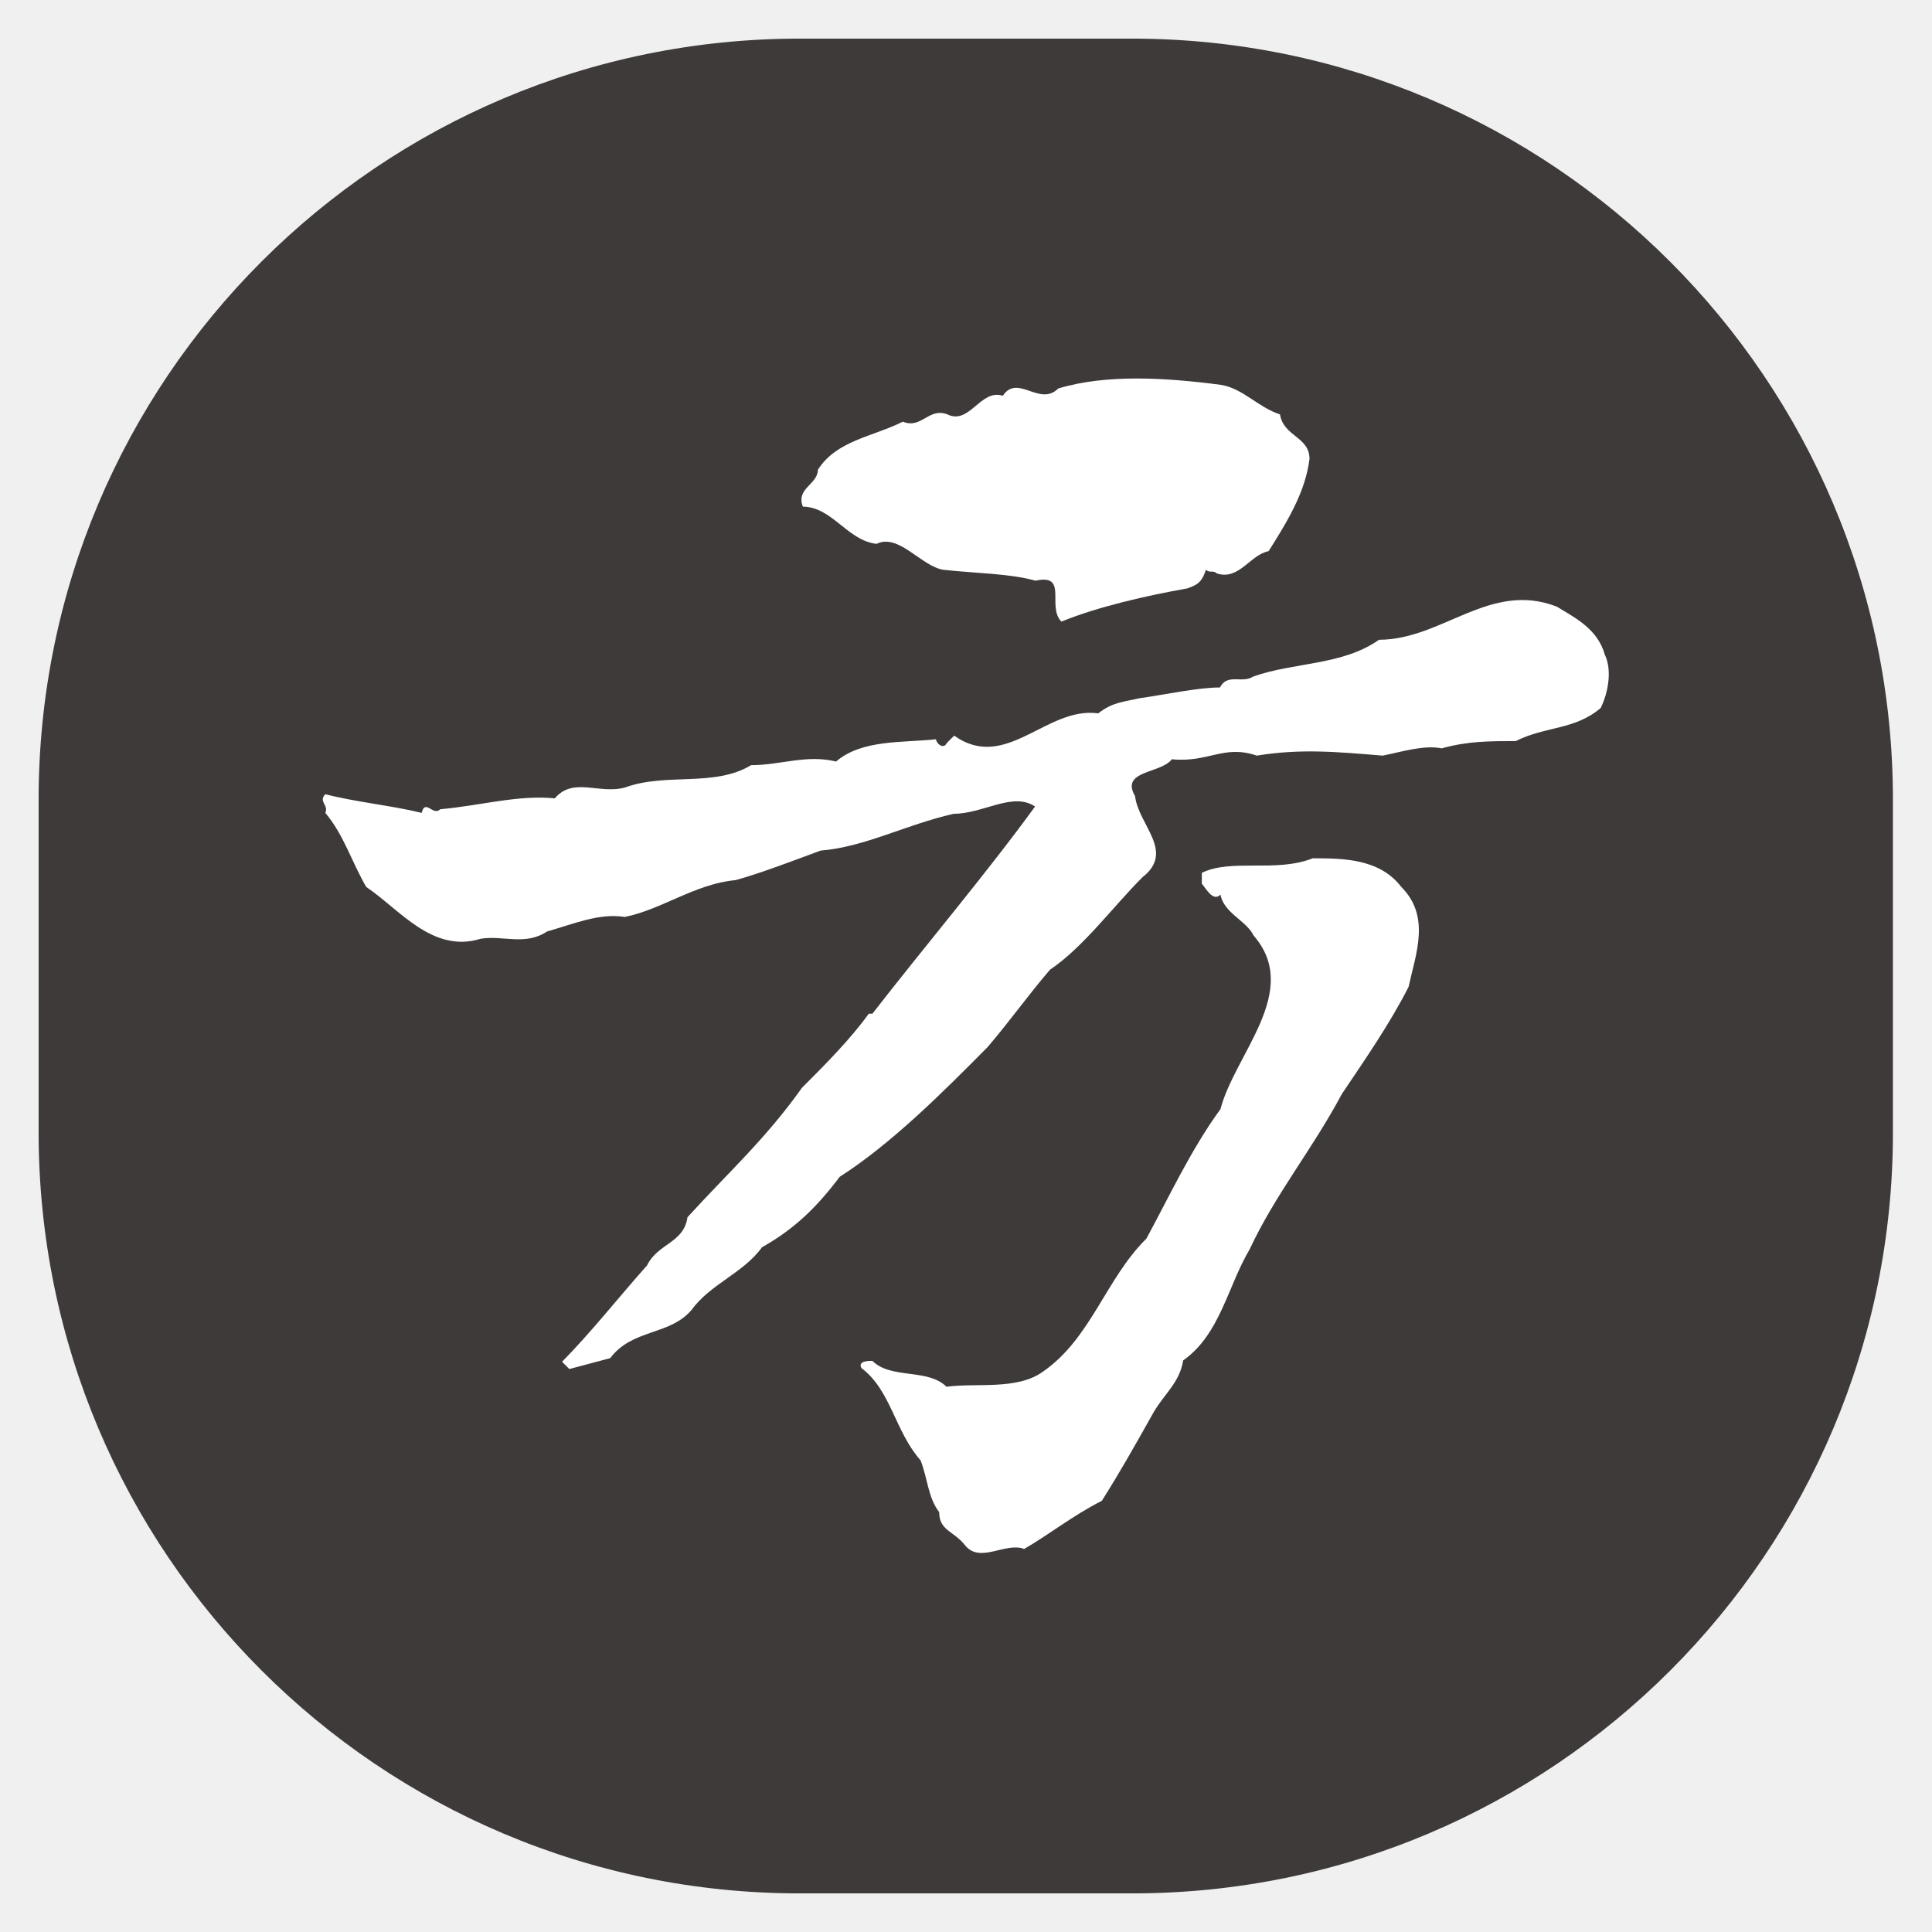
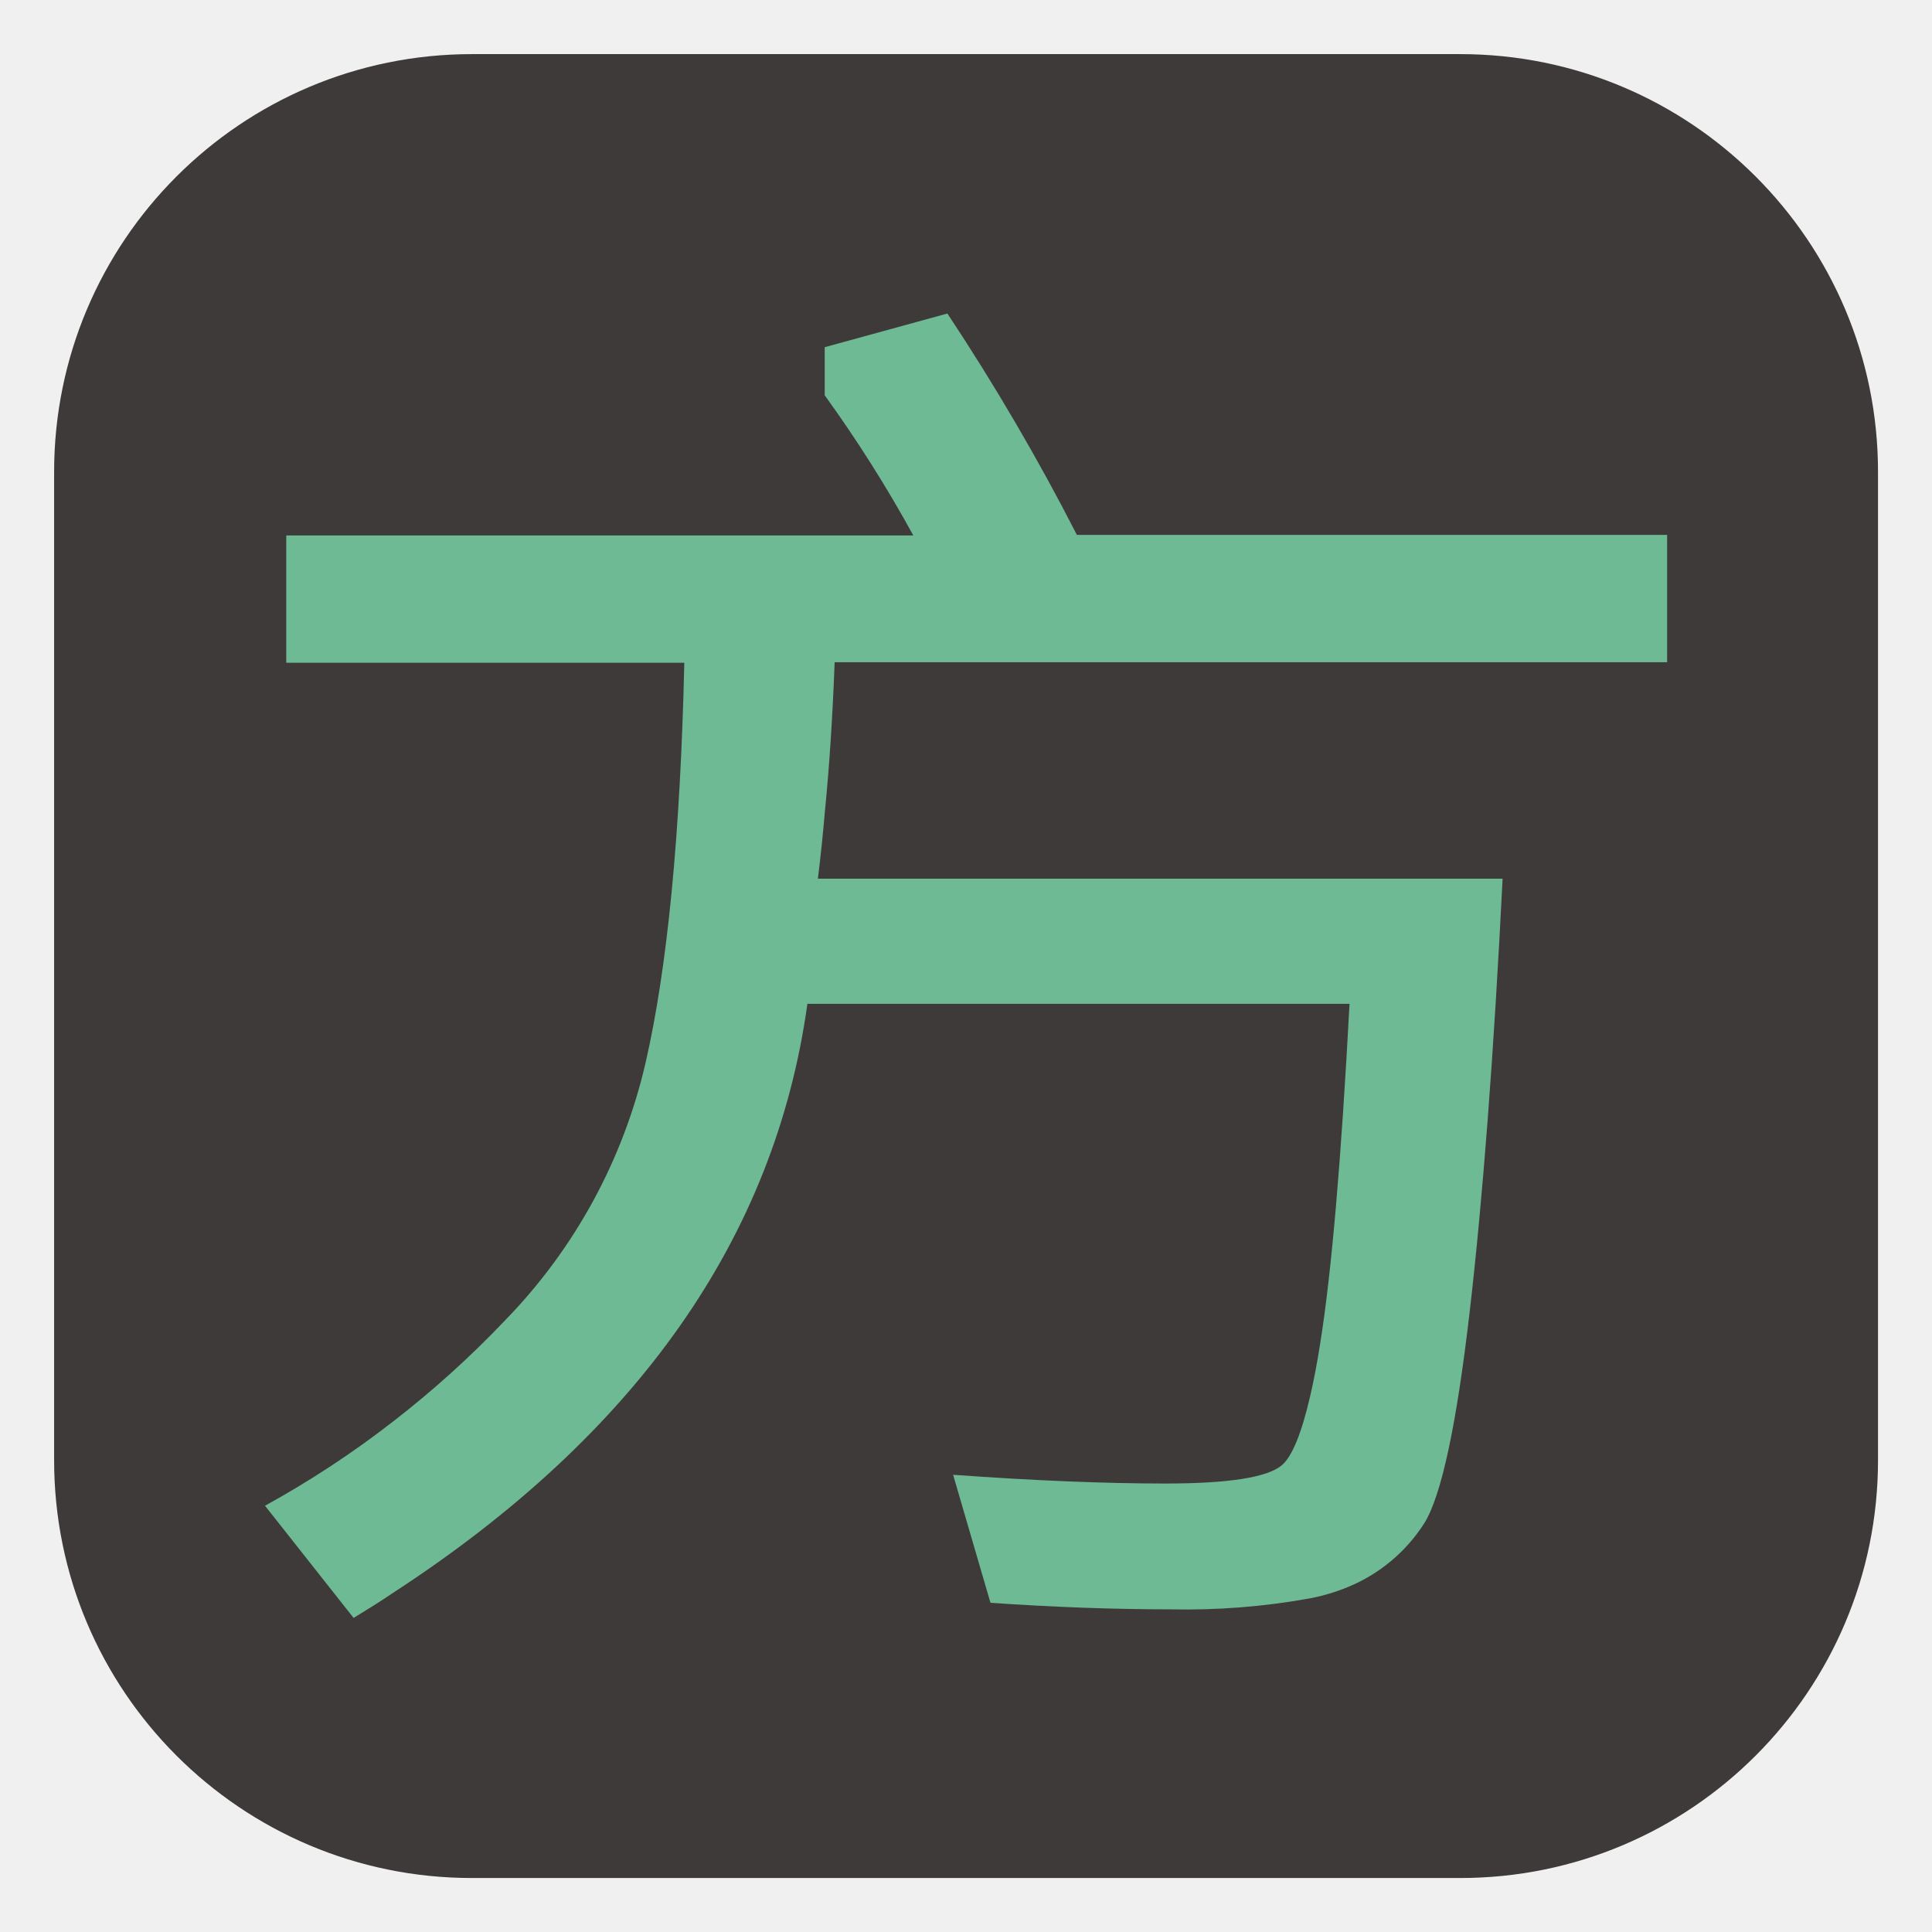
- <svg xmlns="http://www.w3.org/2000/svg" version="1.1" id="圖層_1" x="0px" y="0px" viewBox="0 0 42.52 42.52" style="enable-background:new 0 0 42.52 42.52;" xml:space="preserve">
-   <style type="text/css">
- 	.st0{fill:#3E3A39;}
- 	.st1{fill:#FFFFFF;}
- 	.st2{fill:#FFFFFF;stroke:#E61629;stroke-width:3;stroke-miterlimit:10;}
- </style>
-   <path class="st0" d="M24.92,41.67H17.6c-9.25,0-16.75-7.5-16.75-16.75V17.6c0-9.25,7.5-16.75,16.75-16.75h7.31  c9.25,0,16.75,7.5,16.75,16.75v7.31C41.67,34.17,34.17,41.67,24.92,41.67z" />
-   <g>
-     <path class="st1" d="M19.29,11.97c0.49-0.24,0.98,0.49,1.47,0.57c0.73,0.08,1.46,0.08,2.03,0.24c0.73-0.16,0.24,0.57,0.57,0.9   c0.81-0.33,1.87-0.57,2.77-0.73c0.24-0.08,0.33-0.16,0.41-0.41c0.08,0.08,0.16,0,0.24,0.08c0.49,0.16,0.73-0.41,1.14-0.49   c0.41-0.65,0.81-1.3,0.9-2.03c0-0.49-0.57-0.49-0.65-0.98c-0.49-0.16-0.81-0.57-1.3-0.65c-1.22-0.16-2.52-0.24-3.58,0.08   c-0.41,0.41-0.89-0.33-1.22,0.16c-0.49-0.16-0.73,0.65-1.22,0.41c-0.41-0.16-0.57,0.33-0.98,0.16c-0.65,0.33-1.46,0.41-1.87,1.06   c0,0.32-0.49,0.41-0.33,0.81C18.32,11.16,18.64,11.89,19.29,11.97z" />
-     <path class="st1" d="M35.32,14.41c-0.16-0.57-0.65-0.81-1.06-1.06c-1.47-0.57-2.52,0.73-3.91,0.73c-0.81,0.57-1.87,0.49-2.77,0.81   c-0.24,0.16-0.57-0.08-0.73,0.24c-0.49,0-1.22,0.16-1.79,0.24c-0.33,0.08-0.57,0.08-0.89,0.33c-1.14-0.16-2.03,1.3-3.17,0.49   l-0.16,0.16c-0.08,0.16-0.24,0-0.24-0.08c-0.73,0.08-1.63,0-2.2,0.49c-0.65-0.16-1.22,0.08-1.87,0.08   c-0.81,0.49-1.87,0.16-2.77,0.49c-0.57,0.16-1.14-0.24-1.55,0.24c-0.81-0.08-1.63,0.16-2.52,0.24c-0.16,0.16-0.33-0.24-0.41,0.08   c-0.65-0.16-1.46-0.24-2.12-0.41c-0.16,0.16,0.08,0.24,0,0.41c0.41,0.49,0.57,1.06,0.9,1.63c0.73,0.49,1.46,1.47,2.52,1.14   c0.49-0.08,0.98,0.16,1.46-0.16c0.57-0.16,1.14-0.41,1.71-0.32c0.81-0.16,1.55-0.73,2.44-0.81c0.57-0.16,1.22-0.41,1.87-0.65   c0.98-0.08,1.87-0.57,2.93-0.81c0.65,0,1.3-0.49,1.79-0.16c-1.06,1.46-2.44,3.09-3.58,4.56h-0.08c-0.41,0.57-0.98,1.14-1.47,1.63   c-0.81,1.14-1.63,1.87-2.52,2.85c-0.08,0.57-0.65,0.57-0.89,1.06c-0.65,0.73-1.22,1.46-1.87,2.12l0.16,0.16l0.9-0.24   c0.49-0.65,1.3-0.49,1.79-1.06c0.41-0.57,1.14-0.81,1.55-1.38c0.73-0.41,1.22-0.9,1.71-1.55c1.14-0.73,2.28-1.87,3.25-2.85   c0.49-0.57,0.89-1.14,1.38-1.71c0.73-0.49,1.38-1.38,2.03-2.03c0.73-0.57-0.08-1.14-0.16-1.79c-0.33-0.57,0.57-0.49,0.81-0.81   c0.81,0.08,1.14-0.33,1.87-0.08c0.98-0.16,1.79-0.08,2.77,0c0.41-0.08,0.9-0.24,1.3-0.16c0.57-0.16,1.06-0.16,1.63-0.16   c0.65-0.33,1.3-0.24,1.87-0.73C35.4,15.23,35.48,14.74,35.32,14.41z" />
-     <path class="st1" d="M28.89,18.89c-0.81,0.32-1.79,0-2.44,0.32v0.24c0.08,0.08,0.24,0.41,0.41,0.24c0.08,0.41,0.57,0.57,0.73,0.9   c1.06,1.22-0.41,2.6-0.73,3.82c-0.65,0.89-1.14,1.95-1.63,2.85c-0.9,0.89-1.22,2.2-2.28,2.93c-0.57,0.41-1.46,0.24-2.12,0.33   c-0.41-0.41-1.22-0.16-1.63-0.57c-0.08,0-0.33,0-0.24,0.16c0.65,0.49,0.73,1.38,1.3,2.03c0.16,0.41,0.16,0.81,0.41,1.14   c0,0.41,0.32,0.41,0.57,0.73c0.33,0.41,0.89-0.08,1.3,0.08c0.57-0.33,1.06-0.73,1.71-1.06c0.41-0.65,0.73-1.22,1.14-1.95   c0.24-0.41,0.57-0.65,0.65-1.14c0.81-0.57,0.98-1.63,1.46-2.44c0.57-1.22,1.38-2.2,2.03-3.42c0.49-0.73,1.06-1.55,1.47-2.36   c0.16-0.73,0.49-1.55-0.16-2.2C30.36,18.89,29.54,18.89,28.89,18.89z" />
-   </g>
+ <svg xmlns="http://www.w3.org/2000/svg" id="圖層_1" data-name="圖層 1" viewBox="0 0 141.73 141.73">
+   <defs>
+     <style>.cls-1{fill:#3e3a39;}.cls-2{fill:#6dba95;}</style>
+   </defs>
+   <rect class="cls-1" x="3.97" y="3.97" width="133.8" height="133.8" rx="30.65" />
+   <path class="cls-2" d="M61.23,48.58H122.3V39.24H79A167.62,167.62,0,0,0,69.5,23l-9,2.47V29a97.39,97.39,0,0,1,6.5,10.28H21v9.34h29.2Q49.77,67.51,47.35,78A39.92,39.92,0,0,1,37.11,96.8a72.74,72.74,0,0,1-8.26,7.47,71.38,71.38,0,0,1-9.41,6.19l6.5,8.23c1-.61,2-1.23,2.91-1.85q26.81-17.46,30.38-43.2H99q-.91,17.14-2.14,24.84c-.23,1.49-.48,2.78-.74,3.91-.64,2.77-1.34,4.49-2.11,5.12q-1.62,1.32-8.52,1.32-6.67,0-15.57-.64l2.74,9.39q7,.48,13.17.48a51.27,51.27,0,0,0,10.29-.81,14.36,14.36,0,0,0,2.77-.83,12.08,12.08,0,0,0,5.59-4.67q1.88-3,3.33-15.48t2.42-31.81H60c.19-1.54.37-3.22.52-5Q61,54.63,61.23,48.58Z" />
</svg>
